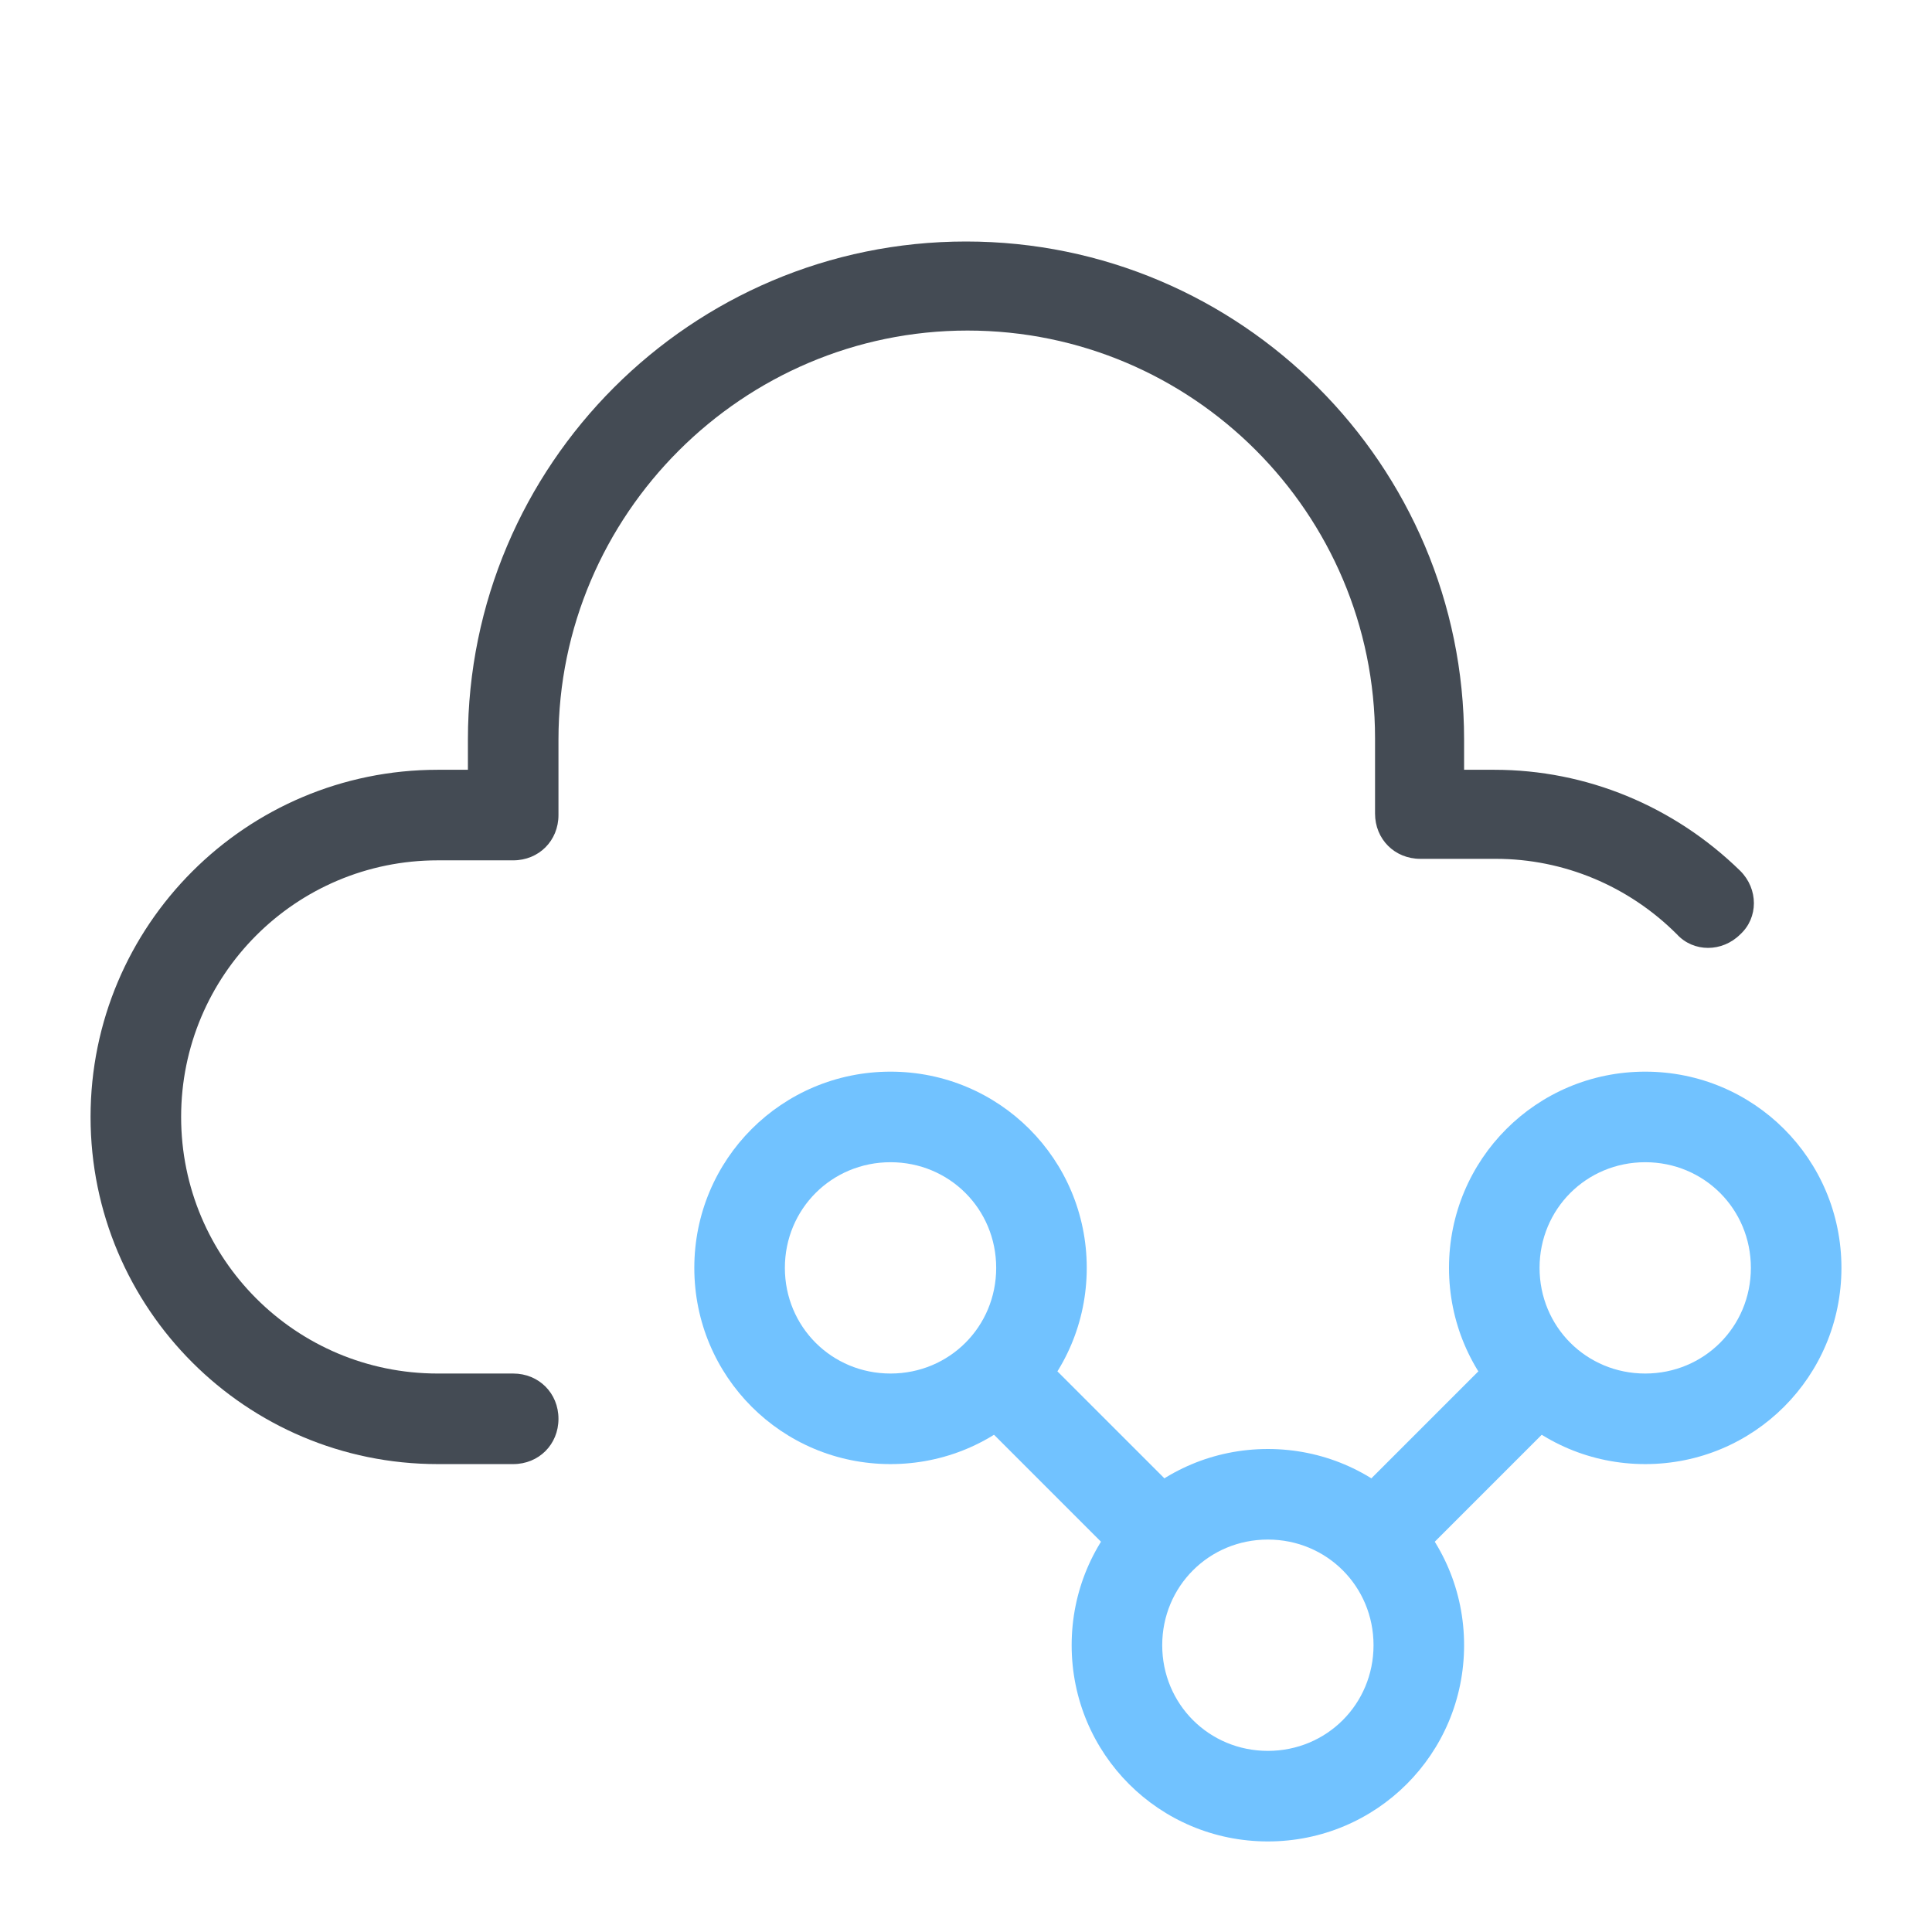
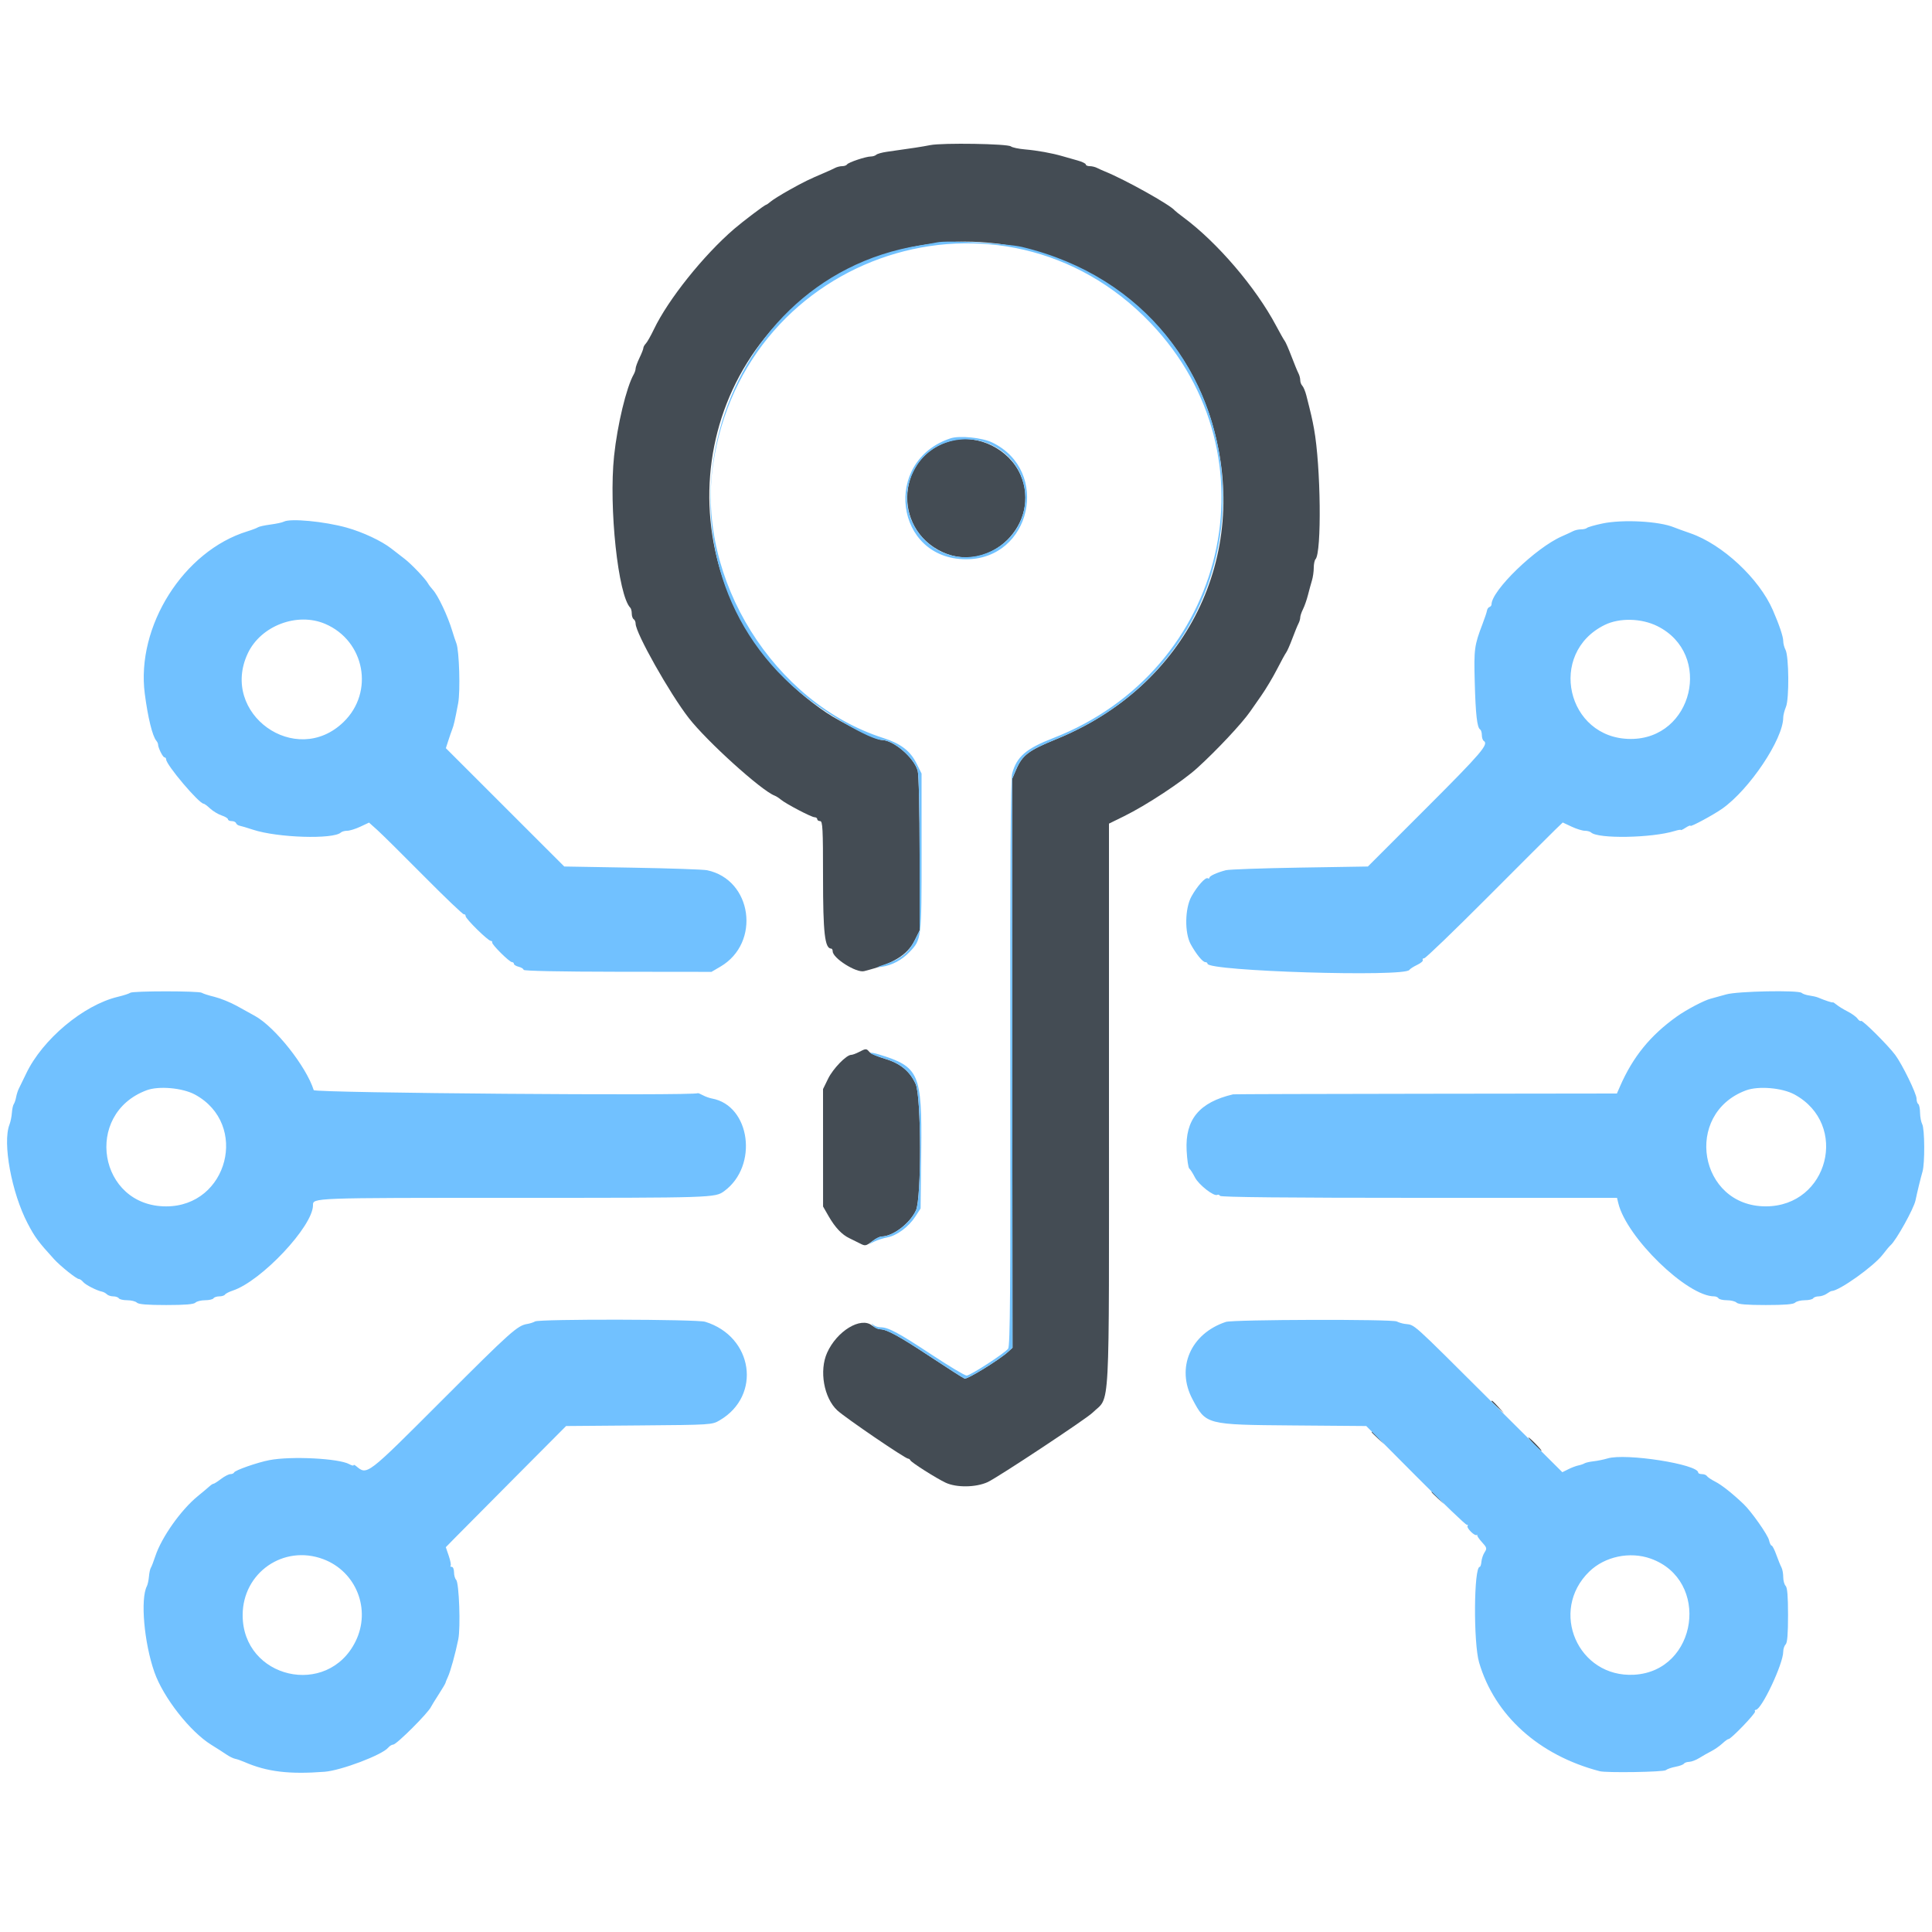
- <svg xmlns="http://www.w3.org/2000/svg" width="128" height="128">
-   <g>
-     <rect fill="none" id="canvas_background" height="402" width="582" y="-1" x="-1" />
-   </g>
-   <g>
-     <path id="svg_3" d="m76.4,104.4c-0.8,0 -1.5,-0.3 -2.1,-0.9l-9.9,-9.9c-1.2,-1.2 -1.2,-3.1 0,-4.2c1.2,-1.2 3.1,-1.2 4.2,0l9.9,9.9c1.2,1.2 1.2,3.1 0,4.2c-0.6,0.6 -1.3,0.9 -2.1,0.9z" fill="#71c2ff" />
-     <path id="svg_4" d="m59,97c-7.2,0 -13,-5.8 -13,-13s5.8,-13 13,-13s13,5.8 13,13s-5.8,13 -13,13zm0,-20c-3.9,0 -7,3.1 -7,7s3.1,7 7,7s7,-3.1 7,-7s-3.1,-7 -7,-7zm32.6,27.4c-0.8,0 -1.5,-0.3 -2.1,-0.9c-1.2,-1.2 -1.2,-3.1 0,-4.2l9.9,-9.9c1.2,-1.2 3.1,-1.2 4.2,0c1.2,1.2 1.2,3.1 0,4.2l-9.9,9.9c-0.6,0.6 -1.3,0.9 -2.1,0.9z" fill="#71c2ff" />
-     <path id="svg_5" d="m109,97c-7.2,0 -13,-5.8 -13,-13s5.8,-13 13,-13s13,5.8 13,13s-5.8,13 -13,13zm0,-20c-3.9,0 -7,3.1 -7,7s3.1,7 7,7s7,-3.1 7,-7s-3.1,-7 -7,-7zm-25,45c-7.2,0 -13,-5.8 -13,-13s5.8,-13 13,-13s13,5.8 13,13s-5.8,13 -13,13zm0,-20c-3.9,0 -7,3.1 -7,7s3.1,7 7,7s7,-3.1 7,-7s-3.1,-7 -7,-7z" fill="#71c2ff" />
-     <g id="svg_6">
-       <path id="svg_7" d="m34,97l-5,0c-12.7,0 -23,-10.3 -23,-23s10.3,-23 23,-23l2,0l0,-2c0,-18.2 14.8,-33 33,-33s33,14.8 33,33l0,2l2,0c6.1,0 11.9,2.4 16.3,6.7c1.2,1.2 1.2,3.1 0,4.2c-1.2,1.2 -3.1,1.2 -4.2,0c-3.2,-3.2 -7.5,-5 -12,-5l-5,0c-1.7,0 -3,-1.3 -3,-3l0,-5c0,-14.9 -12.1,-27 -27,-27s-27.1,12.2 -27.1,27.1l0,5c0,1.7 -1.3,3 -3,3l-5,0c-9.4,0 -17,7.6 -17,17s7.6,17 17,17l5,0c1.7,0 3,1.3 3,3s-1.3,3 -3,3z" fill="#444b54" />
-     </g>
+ <svg xmlns="http://www.w3.org/2000/svg" id="svg" version="1.1" width="400" height="400" viewBox="0, 0, 400,400">
+   <g id="svgg">
+     <path id="path0" d="M192.600 30.043 C 190.790 30.396,189.126 30.653,183.600 31.429 C 182.610 31.568,181.629 31.844,181.420 32.041 C 181.211 32.238,180.705 32.400,180.295 32.400 C 179.271 32.400,175.637 33.616,175.370 34.048 C 175.251 34.242,174.801 34.400,174.371 34.400 C 173.941 34.400,173.277 34.565,172.895 34.766 C 172.513 34.968,171.570 35.401,170.800 35.728 C 167.479 37.141,166.432 37.651,163.506 39.285 C 161.804 40.235,160.047 41.324,159.601 41.706 C 159.156 42.088,158.705 42.400,158.600 42.400 C 158.351 42.400,153.800 45.843,152.000 47.393 C 145.633 52.877,138.326 62.021,135.374 68.200 C 134.743 69.520,133.996 70.838,133.713 71.129 C 133.431 71.419,133.200 71.833,133.200 72.048 C 133.200 72.263,132.840 73.184,132.400 74.094 C 131.960 75.005,131.600 75.989,131.600 76.281 C 131.600 76.572,131.423 77.123,131.206 77.505 C 129.690 80.177,127.813 87.975,127.139 94.400 C 126.021 105.055,127.976 123.309,130.507 125.840 C 130.668 126.001,130.800 126.543,130.800 127.043 C 130.800 127.543,130.980 128.064,131.200 128.200 C 131.420 128.336,131.600 128.754,131.600 129.130 C 131.600 131.062,138.647 143.571,142.600 148.656 C 146.354 153.485,157.603 163.659,160.358 164.716 C 160.691 164.844,161.271 165.211,161.646 165.532 C 162.658 166.399,168.003 169.200,168.644 169.200 C 168.950 169.200,169.200 169.380,169.200 169.600 C 169.200 169.820,169.470 170.000,169.800 170.000 C 170.320 170.000,170.400 171.555,170.400 181.597 C 170.400 193.195,170.767 196.400,172.094 196.400 C 172.262 196.400,172.400 196.651,172.400 196.959 C 172.400 198.377,177.296 201.471,178.902 201.067 C 184.880 199.563,187.847 197.766,189.359 194.733 L 190.400 192.643 190.398 176.821 C 190.396 167.790,190.228 160.399,190.006 159.600 C 189.239 156.843,184.995 153.214,182.513 153.194 C 181.448 153.186,174.040 149.526,171.138 147.575 C 140.146 126.733,138.536 82.820,167.951 60.678 C 197.429 38.489,240.737 52.633,251.001 87.800 C 258.977 115.127,245.652 142.046,218.719 153.018 C 212.958 155.365,211.670 156.337,210.397 159.294 L 209.537 161.295 209.583 220.164 L 209.629 279.034 208.714 279.873 C 206.902 281.537,200.250 285.628,199.699 285.417 C 199.390 285.298,196.249 283.292,192.719 280.959 C 186.227 276.668,183.603 275.225,182.263 275.209 C 181.858 275.204,181.078 274.847,180.530 274.417 C 178.188 272.574,173.260 275.578,171.242 280.078 C 169.578 283.789,170.575 289.427,173.350 292.001 C 175.002 293.533,187.422 302.000,188.018 302.000 C 188.191 302.000,188.393 302.147,188.467 302.326 C 188.647 302.769,193.819 306.054,195.784 306.975 C 198.028 308.026,202.037 307.972,204.480 306.857 C 206.528 305.922,224.901 293.766,226.200 292.486 C 229.920 288.822,229.600 294.811,229.600 228.847 L 229.600 170.522 232.700 169.000 C 237.335 166.724,244.744 161.848,247.864 159.020 C 251.860 155.398,257.099 149.812,258.810 147.351 C 259.134 146.883,260.182 145.384,261.137 144.018 C 262.092 142.653,263.559 140.195,264.397 138.557 C 265.235 136.919,266.089 135.358,266.295 135.089 C 266.501 134.820,267.073 133.520,267.567 132.200 C 268.060 130.880,268.630 129.487,268.832 129.105 C 269.034 128.723,269.200 128.153,269.200 127.838 C 269.200 127.523,269.456 126.755,269.770 126.132 C 270.083 125.510,270.545 124.190,270.797 123.200 C 271.048 122.210,271.422 120.847,271.627 120.172 C 271.832 119.496,272.000 118.317,272.000 117.552 C 272.000 116.786,272.163 115.989,272.363 115.780 C 273.664 114.419,273.461 96.502,272.057 88.800 C 271.682 86.741,271.455 85.758,270.458 81.851 C 270.240 80.999,269.868 80.108,269.631 79.871 C 269.394 79.634,269.200 79.114,269.200 78.715 C 269.200 78.316,269.033 77.677,268.830 77.295 C 268.626 76.913,267.979 75.340,267.393 73.800 C 266.807 72.260,266.179 70.820,265.998 70.600 C 265.818 70.380,265.010 68.956,264.204 67.437 C 260.000 59.509,252.014 50.173,245.000 44.988 C 244.120 44.337,243.310 43.692,243.200 43.555 C 242.277 42.406,232.982 37.215,228.800 35.513 C 228.250 35.290,227.487 34.948,227.105 34.753 C 226.723 34.559,226.048 34.400,225.605 34.400 C 225.162 34.400,224.800 34.242,224.800 34.049 C 224.800 33.855,224.035 33.485,223.100 33.225 C 222.165 32.965,220.770 32.568,220.000 32.343 C 217.787 31.696,214.803 31.156,212.200 30.931 C 210.880 30.817,209.574 30.538,209.298 30.311 C 208.625 29.758,195.162 29.542,192.600 30.043 M197.087 91.213 C 185.761 94.055,184.484 109.413,195.164 114.323 C 205.060 118.871,215.699 108.279,211.277 98.281 C 208.943 93.004,202.580 89.835,197.087 91.213 M177.854 217.802 C 177.224 218.131,176.492 218.400,176.226 218.400 C 175.230 218.400,172.471 221.248,171.455 223.324 L 170.400 225.480 170.404 237.640 L 170.408 249.800 171.556 251.800 C 172.904 254.146,174.303 255.627,175.872 256.366 C 176.492 256.658,177.494 257.155,178.098 257.470 C 179.115 258.001,179.296 257.968,180.536 257.022 C 181.273 256.460,182.179 256.000,182.551 256.000 C 184.845 256.000,188.386 253.302,189.640 250.600 C 190.807 248.086,190.762 227.036,189.584 224.441 C 188.376 221.778,186.404 220.154,183.231 219.209 C 181.725 218.761,180.270 218.125,179.997 217.797 C 179.386 217.060,179.277 217.061,177.854 217.802 M308.800 290.125 C 308.800 290.194,309.385 290.779,310.100 291.425 L 311.400 292.600 310.225 291.300 C 309.130 290.088,308.800 289.816,308.800 290.125 M284.000 296.525 C 284.000 296.594,284.585 297.179,285.300 297.825 L 286.600 299.000 285.425 297.700 C 284.330 296.488,284.000 296.216,284.000 296.525 M317.600 299.000 C 318.346 299.770,319.047 300.400,319.157 300.400 C 319.267 300.400,318.746 299.770,318.000 299.000 C 317.254 298.230,316.553 297.600,316.443 297.600 C 316.333 297.600,316.854 298.230,317.600 299.000 M296.400 308.925 C 296.400 308.994,296.985 309.579,297.700 310.225 L 299.000 311.400 297.825 310.100 C 296.730 308.888,296.400 308.616,296.400 308.925 " stroke="none" fill="#444c54" fill-rule="evenodd" />
+     <path id="path1" d="M194.000 50.184 C 193.670 50.263,192.050 50.545,190.400 50.811 C 147.017 57.804,131.658 114.930,165.534 143.300 C 170.810 147.718,180.174 153.175,182.513 153.194 C 184.995 153.214,189.239 156.843,190.006 159.600 C 190.228 160.399,190.396 167.790,190.398 176.821 L 190.400 192.643 189.359 194.733 C 188.107 197.244,186.414 198.616,183.314 199.632 C 181.391 200.262,181.267 200.352,182.581 200.162 C 184.667 199.860,186.705 198.778,188.280 197.135 C 190.799 194.507,190.800 194.496,190.800 176.491 L 190.800 160.157 189.746 158.042 C 188.460 155.461,186.484 153.952,182.878 152.798 C 160.216 145.541,144.183 119.840,147.620 96.277 C 154.061 52.109,207.584 34.771,238.252 66.918 C 264.508 94.439,254.069 138.815,218.046 152.813 C 212.409 155.003,210.503 156.658,209.547 160.189 C 209.240 161.322,209.130 179.128,209.175 220.200 C 209.227 267.578,209.141 278.721,208.720 279.242 C 207.897 280.260,200.877 284.800,200.126 284.800 C 199.754 284.800,196.456 282.825,192.798 280.410 C 185.954 275.893,183.907 274.800,182.293 274.800 C 181.780 274.800,181.108 274.575,180.799 274.300 C 180.322 273.875,180.318 273.904,180.768 274.500 C 181.060 274.885,181.681 275.204,182.149 275.209 C 183.606 275.224,186.075 276.567,192.719 280.959 C 196.249 283.292,199.390 285.298,199.699 285.417 C 200.250 285.628,206.902 281.537,208.714 279.873 L 209.629 279.034 209.583 220.164 L 209.537 161.295 210.397 159.294 C 211.670 156.337,212.958 155.365,218.719 153.018 C 268.112 132.897,263.268 63.529,211.604 51.131 C 208.464 50.378,195.990 49.707,194.000 50.184 M196.800 90.750 C 182.636 95.411,185.236 115.761,200.000 115.789 C 213.468 115.814,217.583 97.498,205.431 91.615 C 203.342 90.604,198.668 90.135,196.800 90.750 M205.464 92.215 C 214.577 96.668,214.524 109.538,205.375 114.042 C 194.255 119.517,183.140 106.951,189.788 96.419 C 193.017 91.304,199.849 89.472,205.464 92.215 M58.757 108.007 C 58.451 108.174,57.210 108.441,56.000 108.600 C 54.790 108.759,53.620 109.017,53.400 109.173 C 53.180 109.328,52.190 109.706,51.200 110.011 C 38.008 114.077,28.164 129.662,29.974 143.617 C 30.611 148.528,31.551 152.377,32.349 153.339 C 32.560 153.592,32.729 153.943,32.725 154.117 C 32.709 154.771,33.711 156.800,34.049 156.800 C 34.242 156.800,34.400 156.993,34.400 157.228 C 34.400 158.355,41.213 166.400,42.168 166.400 C 42.315 166.400,42.921 166.850,43.514 167.401 C 44.108 167.952,45.180 168.595,45.897 168.832 C 46.614 169.069,47.200 169.428,47.200 169.631 C 47.200 169.834,47.545 170.000,47.967 170.000 C 48.388 170.000,48.797 170.190,48.874 170.422 C 48.951 170.654,49.281 170.893,49.607 170.953 C 49.933 171.013,51.190 171.388,52.400 171.787 C 57.456 173.451,69.026 173.814,70.580 172.357 C 70.789 172.160,71.376 172.000,71.884 172.000 C 72.393 172.000,73.618 171.620,74.606 171.155 L 76.404 170.310 78.102 171.831 C 79.036 172.668,83.377 176.963,87.750 181.376 C 92.122 185.789,95.857 189.355,96.050 189.300 C 96.242 189.245,96.400 189.414,96.400 189.675 C 96.400 190.233,101.045 194.800,101.613 194.800 C 101.826 194.800,101.955 194.944,101.900 195.121 C 101.773 195.526,105.468 199.200,106.002 199.200 C 106.221 199.200,106.400 199.360,106.400 199.557 C 106.400 199.753,106.850 200.026,107.400 200.164 C 107.950 200.302,108.400 200.585,108.400 200.793 C 108.400 201.025,115.929 201.179,127.853 201.192 L 147.306 201.214 149.153 200.132 C 157.560 195.209,155.756 182.132,146.400 180.174 C 145.630 180.013,138.660 179.773,130.910 179.641 L 116.820 179.400 104.566 167.152 L 92.311 154.903 92.811 153.352 C 93.086 152.498,93.452 151.440,93.625 151.000 C 93.956 150.159,94.174 149.203,94.858 145.600 C 95.330 143.112,95.082 134.720,94.491 133.200 C 94.277 132.650,93.887 131.480,93.625 130.600 C 92.718 127.561,90.683 123.255,89.611 122.104 C 89.246 121.712,88.778 121.093,88.573 120.730 C 88.040 119.785,85.150 116.760,83.771 115.703 C 83.127 115.209,81.880 114.244,81.000 113.557 C 78.989 111.989,75.113 110.171,71.800 109.243 C 67.201 107.954,60.092 107.281,58.757 108.007 M331.731 108.391 C 330.153 108.726,328.728 109.135,328.565 109.300 C 328.401 109.465,327.844 109.600,327.328 109.600 C 326.812 109.600,326.077 109.765,325.695 109.966 C 325.313 110.168,324.280 110.645,323.400 111.028 C 317.976 113.383,308.800 122.259,308.800 125.149 C 308.800 125.361,308.610 125.597,308.378 125.674 C 308.146 125.751,307.916 126.081,307.867 126.407 C 307.819 126.733,307.399 127.990,306.936 129.200 C 305.249 133.607,305.144 134.386,305.328 141.200 C 305.510 147.953,305.815 150.639,306.444 151.027 C 306.640 151.148,306.800 151.676,306.800 152.200 C 306.800 152.724,306.980 153.264,307.200 153.400 C 308.277 154.065,306.714 155.894,295.403 167.204 L 283.206 179.400 269.103 179.629 C 261.346 179.754,254.460 179.997,253.800 180.169 C 251.962 180.646,250.400 181.359,250.400 181.721 C 250.400 181.901,250.248 181.953,250.061 181.838 C 249.586 181.544,247.859 183.465,246.680 185.601 C 245.307 188.086,245.232 193.150,246.534 195.508 C 247.673 197.572,249.006 199.200,249.558 199.200 C 249.801 199.200,250.000 199.347,250.000 199.526 C 250.000 201.074,290.854 202.330,291.793 200.811 C 291.926 200.597,292.655 200.127,293.413 199.767 C 294.172 199.407,294.694 198.952,294.573 198.756 C 294.452 198.560,294.588 198.398,294.876 198.395 C 295.164 198.392,301.007 192.767,307.860 185.895 C 314.713 179.023,321.047 172.700,321.934 171.844 L 323.549 170.288 325.370 171.144 C 326.372 171.615,327.607 172.000,328.116 172.000 C 328.624 172.000,329.211 172.160,329.420 172.357 C 330.852 173.700,341.970 173.506,346.700 172.055 C 347.415 171.835,348.000 171.737,348.000 171.837 C 348.000 171.937,348.450 171.724,349.000 171.363 C 349.550 171.003,350.000 170.828,350.000 170.974 C 350.000 171.272,354.770 168.697,356.571 167.426 C 362.226 163.436,369.191 153.024,369.199 148.549 C 369.199 148.081,369.454 147.090,369.764 146.347 C 370.455 144.693,370.382 135.862,369.667 134.525 C 369.410 134.045,369.200 133.233,369.200 132.721 C 369.200 131.819,368.381 129.382,367.048 126.316 C 364.204 119.775,356.609 112.700,349.968 110.405 C 348.556 109.917,347.040 109.367,346.600 109.184 C 343.527 107.904,335.936 107.499,331.731 108.391 M67.335 129.172 C 75.546 132.692,77.526 143.280,71.133 149.481 C 61.249 159.067,45.442 147.739,51.303 135.270 C 53.990 129.555,61.533 126.685,67.335 129.172 M343.162 129.644 C 354.700 135.410,350.503 153.027,337.600 152.992 C 324.347 152.955,320.328 135.220,332.250 129.380 C 335.314 127.879,339.850 127.989,343.162 129.644 M26.961 205.546 C 26.763 205.715,25.610 206.090,24.400 206.379 C 17.274 208.080,8.778 215.198,5.408 222.290 C 4.804 223.560,4.134 224.938,3.919 225.352 C 3.704 225.766,3.444 226.570,3.340 227.140 C 3.237 227.709,3.019 228.361,2.855 228.588 C 2.692 228.814,2.514 229.630,2.461 230.400 C 2.407 231.170,2.183 232.263,1.962 232.829 C 0.492 236.605,2.396 246.941,5.738 253.324 C 7.227 256.169,7.928 257.115,11.200 260.705 C 12.515 262.147,15.831 264.800,16.318 264.800 C 16.529 264.800,16.935 265.080,17.219 265.423 C 17.718 266.024,20.016 267.197,21.152 267.431 C 21.456 267.493,21.897 267.737,22.132 267.972 C 22.368 268.208,22.963 268.400,23.456 268.400 C 23.949 268.400,24.464 268.580,24.600 268.800 C 24.736 269.020,25.521 269.200,26.344 269.200 C 27.167 269.200,28.064 269.424,28.337 269.697 C 28.686 270.046,30.498 270.194,34.400 270.194 C 38.302 270.194,40.114 270.046,40.463 269.697 C 40.736 269.424,41.633 269.200,42.456 269.200 C 43.279 269.200,44.064 269.020,44.200 268.800 C 44.336 268.580,44.876 268.400,45.400 268.400 C 45.924 268.400,46.456 268.233,46.582 268.029 C 46.708 267.825,47.428 267.455,48.181 267.206 C 54.110 265.250,64.800 253.879,64.800 249.531 C 64.800 247.988,64.472 248.000,106.461 248.000 C 147.811 248.000,148.056 247.992,149.949 246.603 C 157.048 241.390,155.378 228.881,147.388 227.432 C 146.883 227.341,146.049 227.041,145.535 226.765 C 145.021 226.490,144.555 226.295,144.500 226.332 C 143.639 226.914,65.140 226.290,64.955 225.700 C 63.413 220.803,56.962 212.654,52.800 210.346 C 52.030 209.919,50.320 208.974,49.000 208.245 C 47.680 207.517,45.610 206.680,44.400 206.385 C 43.190 206.091,42.013 205.713,41.785 205.546 C 41.238 205.147,27.429 205.147,26.961 205.546 M357.400 205.879 C 356.300 206.198,354.845 206.600,354.166 206.772 C 352.800 207.119,349.124 209.058,347.132 210.482 C 341.673 214.382,338.074 218.812,335.417 224.900 L 334.762 226.400 295.181 226.450 C 273.412 226.478,255.465 226.532,255.300 226.570 C 248.300 228.213,245.352 231.773,245.679 238.188 C 245.776 240.099,246.023 241.784,246.228 241.932 C 246.432 242.079,246.960 242.907,247.400 243.771 C 248.178 245.300,251.371 247.789,252.031 247.381 C 252.203 247.274,252.458 247.370,252.596 247.593 C 252.764 247.865,266.497 248.000,293.816 248.000 L 334.785 248.000 335.050 249.100 C 336.762 256.211,349.308 268.400,354.915 268.400 C 355.266 268.400,355.664 268.580,355.800 268.800 C 355.936 269.020,356.721 269.200,357.544 269.200 C 358.367 269.200,359.264 269.424,359.537 269.697 C 359.886 270.046,361.698 270.194,365.600 270.194 C 369.502 270.194,371.314 270.046,371.663 269.697 C 371.936 269.424,372.833 269.200,373.656 269.200 C 374.479 269.200,375.264 269.020,375.400 268.800 C 375.536 268.580,376.047 268.400,376.535 268.400 C 377.023 268.400,377.777 268.151,378.211 267.847 C 378.645 267.543,379.090 267.295,379.200 267.295 C 380.768 267.293,388.002 262.132,389.826 259.714 C 390.454 258.881,391.178 258.020,391.435 257.800 C 392.567 256.831,396.237 250.230,396.581 248.544 C 396.904 246.955,397.687 243.742,398.035 242.572 C 398.539 240.877,398.495 233.725,397.975 232.753 C 397.741 232.315,397.539 231.245,397.527 230.373 C 397.515 229.502,397.347 228.691,397.153 228.571 C 396.959 228.451,396.800 227.950,396.800 227.459 C 396.800 226.428,393.844 220.368,392.386 218.410 C 390.892 216.404,385.562 211.104,385.301 211.365 C 385.175 211.492,384.848 211.281,384.576 210.897 C 384.303 210.514,383.387 209.849,382.540 209.420 C 381.693 208.991,380.666 208.361,380.258 208.020 C 379.850 207.679,379.490 207.458,379.458 207.528 C 379.405 207.645,377.877 207.144,376.400 206.525 C 376.070 206.386,375.260 206.199,374.600 206.108 C 373.940 206.016,373.229 205.775,373.020 205.571 C 372.396 204.962,359.699 205.213,357.400 205.879 M180.229 218.047 C 180.341 218.228,181.678 218.747,183.201 219.200 C 186.406 220.155,188.372 221.769,189.584 224.441 C 190.762 227.036,190.807 248.086,189.640 250.600 C 188.379 253.318,184.872 255.979,182.513 256.009 C 182.121 256.014,181.350 256.385,180.800 256.833 L 179.800 257.648 181.014 257.058 C 181.681 256.734,182.897 256.343,183.716 256.189 C 185.682 255.820,188.125 254.008,189.494 251.902 L 190.600 250.200 190.728 238.400 C 190.904 222.178,190.325 220.858,181.913 218.293 C 180.875 217.977,180.117 217.866,180.229 218.047 M40.374 226.623 C 51.609 232.732,47.212 249.768,34.400 249.768 C 20.423 249.768,17.203 230.643,30.353 225.729 C 32.873 224.787,37.807 225.228,40.374 226.623 M371.532 226.602 C 382.896 232.787,378.552 249.748,365.600 249.763 C 351.740 249.780,348.449 230.604,361.479 225.754 C 364.058 224.794,368.973 225.209,371.532 226.602 M110.779 273.591 C 110.437 273.789,109.717 274.022,109.179 274.108 C 107.130 274.436,105.788 275.637,91.588 289.840 C 75.746 305.688,76.049 305.456,73.700 303.515 C 73.425 303.288,73.200 303.220,73.200 303.365 C 73.200 303.510,72.795 303.406,72.300 303.134 C 70.128 301.942,60.293 301.443,55.800 302.298 C 53.312 302.772,48.646 304.401,48.467 304.859 C 48.393 305.047,48.050 305.200,47.704 305.200 C 47.359 305.200,46.486 305.650,45.764 306.200 C 45.043 306.750,44.339 307.200,44.198 307.200 C 44.058 307.200,43.699 307.425,43.402 307.700 C 43.104 307.975,41.992 308.910,40.930 309.777 C 37.453 312.618,33.441 318.297,32.154 322.200 C 31.791 323.300,31.374 324.380,31.226 324.600 C 31.079 324.820,30.905 325.630,30.839 326.400 C 30.773 327.170,30.580 328.070,30.409 328.400 C 29.037 331.046,29.834 340.133,31.970 346.210 C 33.816 351.464,39.366 358.543,43.765 361.255 C 44.884 361.945,46.288 362.845,46.884 363.255 C 47.480 363.665,48.290 364.063,48.684 364.139 C 49.078 364.215,49.940 364.513,50.600 364.801 C 55.248 366.828,59.852 367.389,67.200 366.825 C 70.618 366.563,79.119 363.344,80.368 361.839 C 80.659 361.488,81.127 361.200,81.407 361.200 C 82.099 361.200,88.708 354.599,89.251 353.365 C 89.339 353.164,90.039 352.026,90.806 350.835 C 91.573 349.645,92.213 348.565,92.229 348.435 C 92.244 348.306,92.468 347.750,92.726 347.200 C 93.259 346.065,94.282 342.368,94.884 339.400 C 95.383 336.942,95.050 327.690,94.441 327.081 C 94.198 326.838,94.000 326.136,94.000 325.520 C 94.000 324.904,93.790 324.400,93.533 324.400 C 93.277 324.400,93.171 324.296,93.298 324.168 C 93.426 324.041,93.253 323.125,92.916 322.134 L 92.301 320.331 94.051 318.543 C 95.013 317.559,100.616 311.915,106.502 305.999 L 117.203 295.244 132.302 295.122 C 147.307 295.001,147.410 294.994,149.000 294.063 C 157.743 288.944,155.945 276.718,146.000 273.659 C 144.268 273.126,111.688 273.063,110.779 273.591 M253.800 273.688 C 246.510 276.104,243.446 283.185,246.882 289.678 C 249.691 294.985,249.658 294.976,267.734 295.122 L 282.867 295.244 293.094 305.522 C 298.719 311.175,303.488 315.751,303.690 315.690 C 303.893 315.630,303.962 315.738,303.842 315.932 C 303.582 316.352,305.341 318.096,305.730 317.804 C 305.878 317.692,305.930 317.700,305.844 317.823 C 305.758 317.946,306.195 318.602,306.815 319.281 C 307.843 320.407,307.892 320.592,307.373 321.385 C 307.059 321.864,306.763 322.738,306.714 323.327 C 306.665 323.917,306.508 324.400,306.365 324.400 C 305.134 324.400,305.031 340.117,306.236 344.213 C 309.460 355.175,318.605 363.416,331.200 366.709 C 332.598 367.074,344.414 366.886,344.893 366.491 C 345.172 366.260,346.077 365.945,346.904 365.790 C 347.732 365.636,348.507 365.350,348.628 365.155 C 348.749 364.960,349.242 364.787,349.724 364.771 C 350.206 364.755,351.140 364.403,351.800 363.989 C 352.460 363.574,353.576 362.941,354.281 362.581 C 354.986 362.221,356.025 361.498,356.591 360.974 C 357.156 360.449,357.728 360.039,357.860 360.062 C 358.320 360.140,363.572 354.678,363.363 354.340 C 363.247 354.153,363.318 354.000,363.520 354.000 C 364.708 354.000,369.200 344.473,369.200 341.952 C 369.200 341.406,369.424 340.736,369.697 340.463 C 370.046 340.114,370.194 338.302,370.194 334.400 C 370.194 330.498,370.046 328.686,369.697 328.337 C 369.424 328.064,369.200 327.244,369.200 326.515 C 369.200 325.786,369.031 324.877,368.824 324.495 C 368.617 324.113,368.142 322.945,367.769 321.900 C 367.396 320.855,366.958 320.000,366.796 320.000 C 366.633 320.000,366.394 319.505,366.264 318.900 C 366.029 317.805,362.597 312.923,360.991 311.400 C 358.636 309.167,356.451 307.439,355.127 306.763 C 354.317 306.350,353.541 305.829,353.404 305.606 C 353.266 305.383,352.803 305.200,352.376 305.200 C 351.949 305.200,351.600 305.059,351.600 304.888 C 351.600 303.163,336.589 300.815,332.826 301.951 C 332.041 302.188,330.744 302.453,329.942 302.541 C 329.140 302.629,328.286 302.823,328.044 302.973 C 327.801 303.123,327.233 303.317,326.781 303.404 C 326.329 303.491,325.397 303.842,324.712 304.184 L 323.465 304.806 309.099 290.503 C 291.570 273.052,293.100 274.426,290.831 274.095 C 290.298 274.018,289.559 273.792,289.190 273.595 C 288.262 273.098,255.319 273.185,253.800 273.688 M66.917 322.803 C 73.766 325.366,76.865 333.229,73.621 339.818 C 67.821 351.599,50.239 347.526,50.239 334.400 C 50.239 325.613,58.701 319.729,66.917 322.803 M341.766 322.698 C 354.187 327.133,351.494 345.992,338.333 346.736 C 326.706 347.393,320.671 333.516,329.044 325.378 C 332.264 322.249,337.449 321.157,341.766 322.698 " stroke="none" fill="#71c1ff" fill-rule="evenodd" />
  </g>
</svg>
